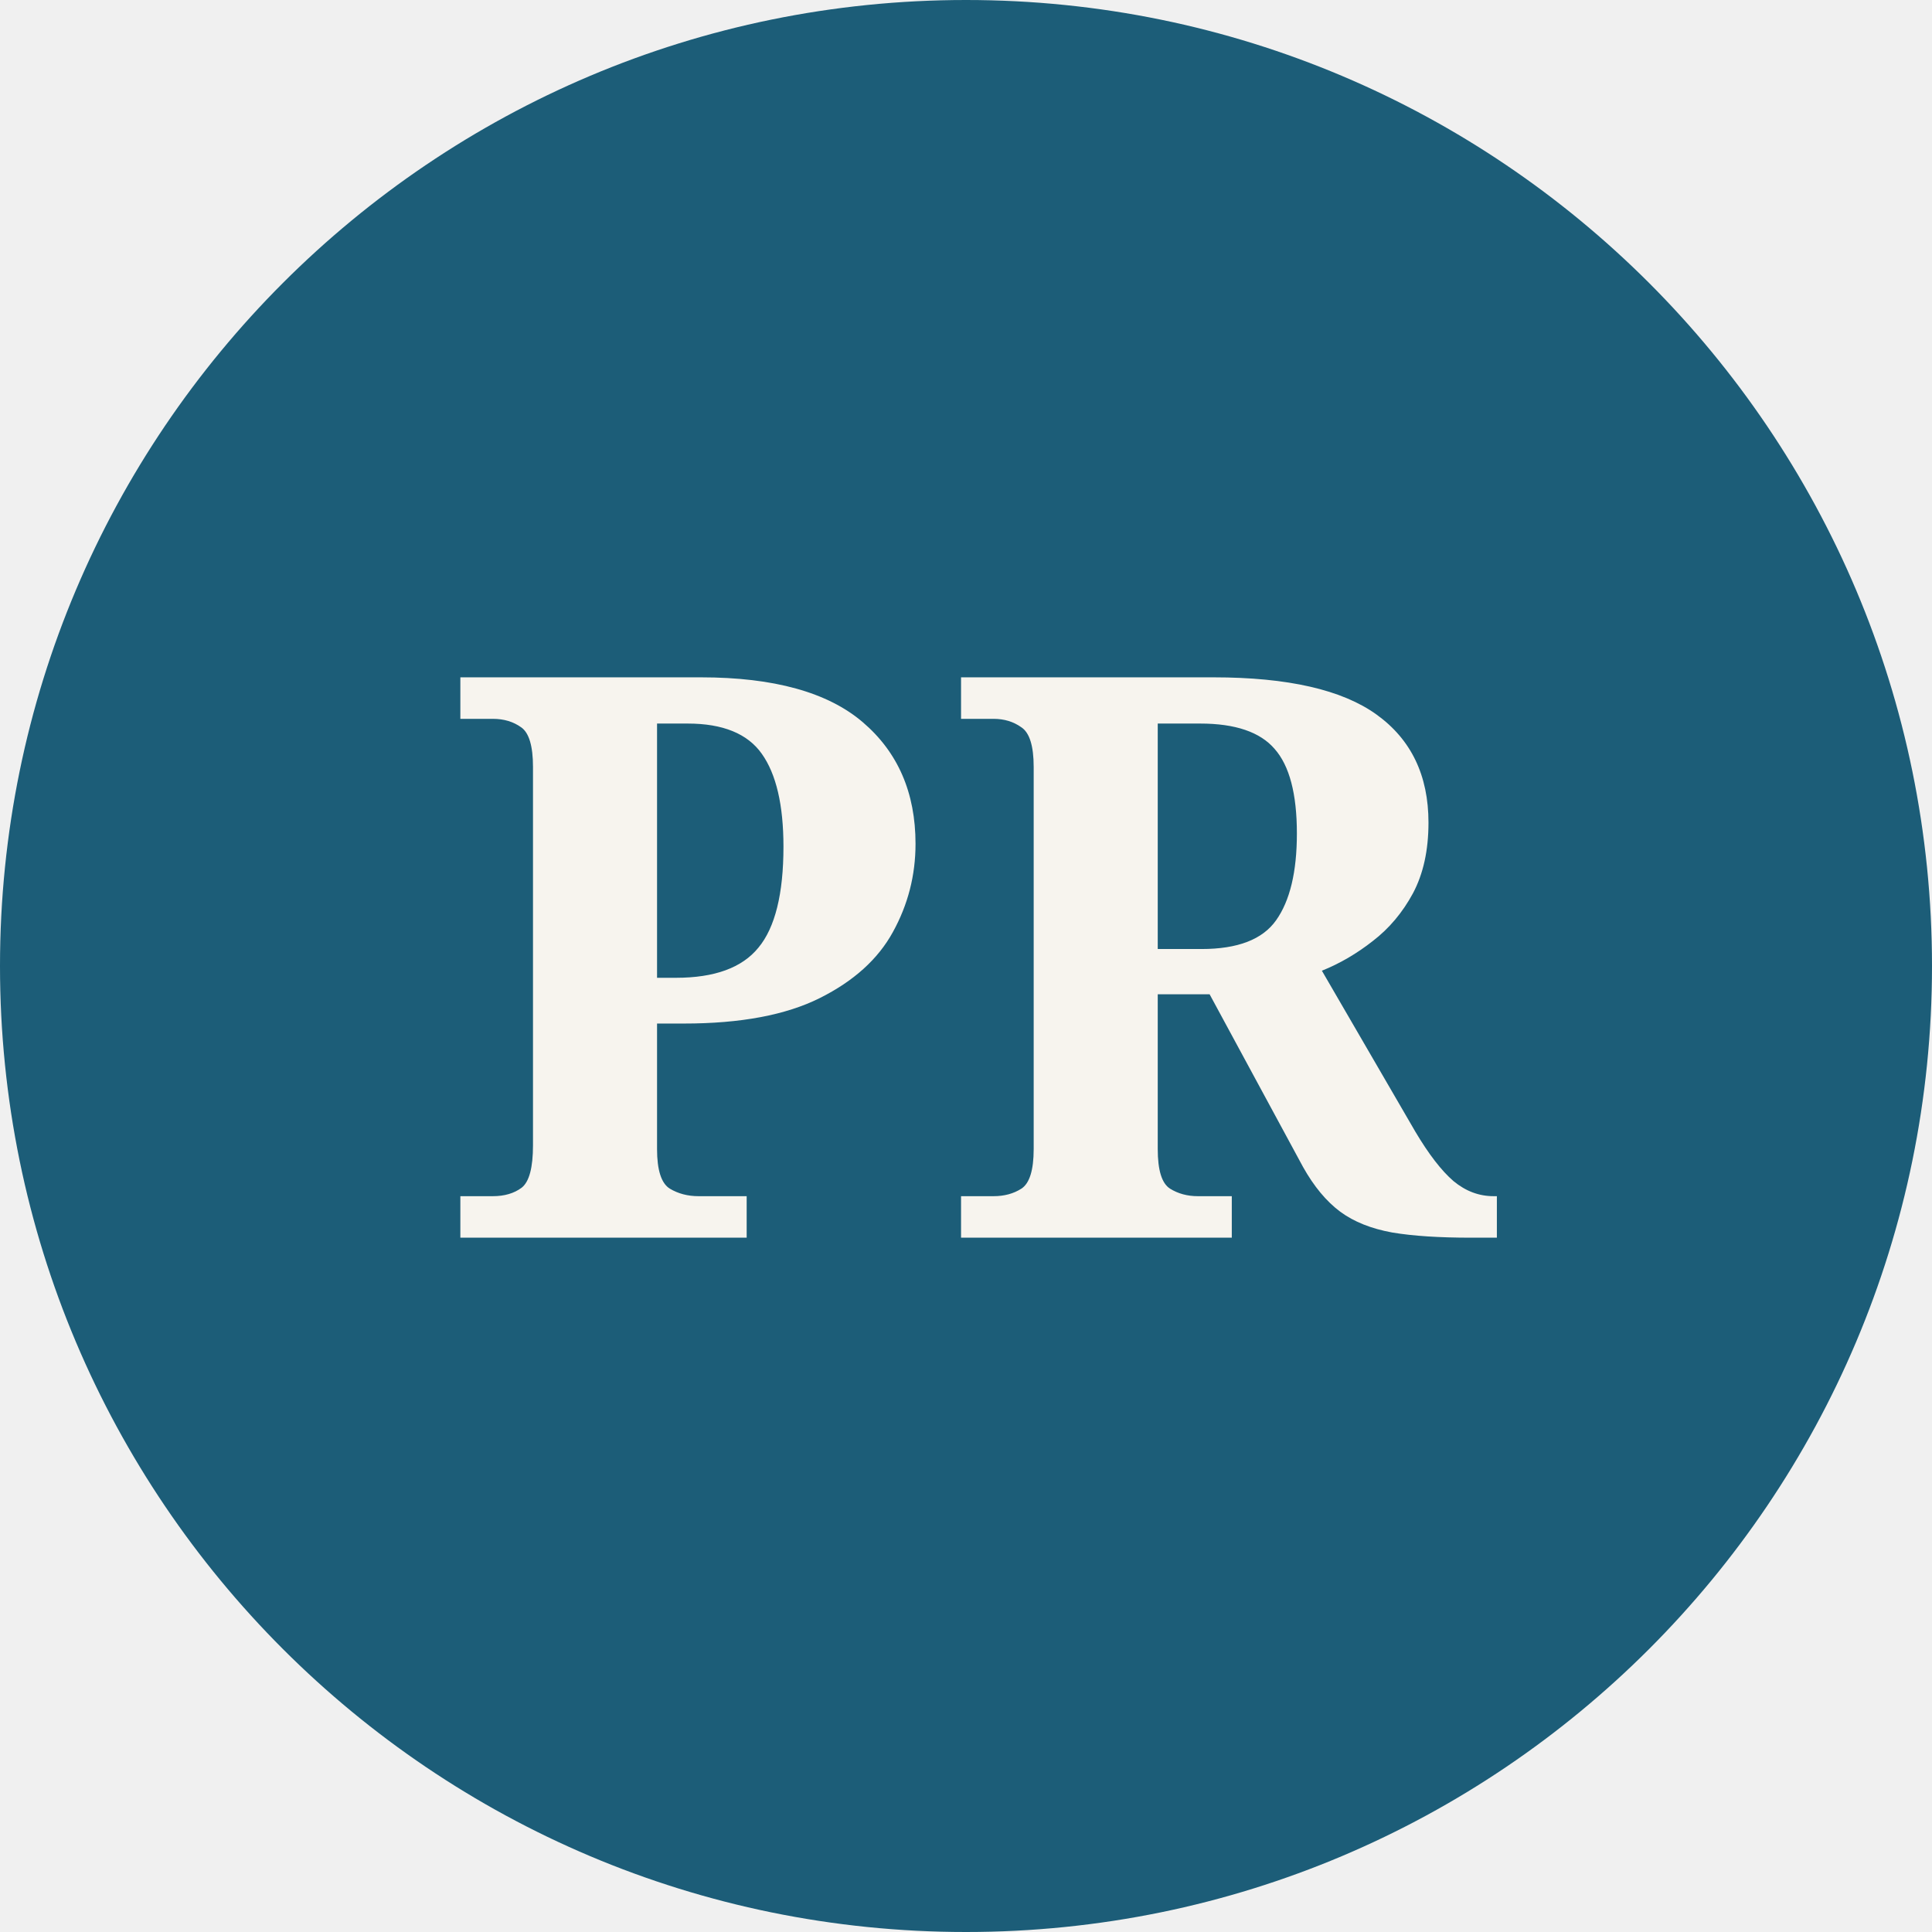
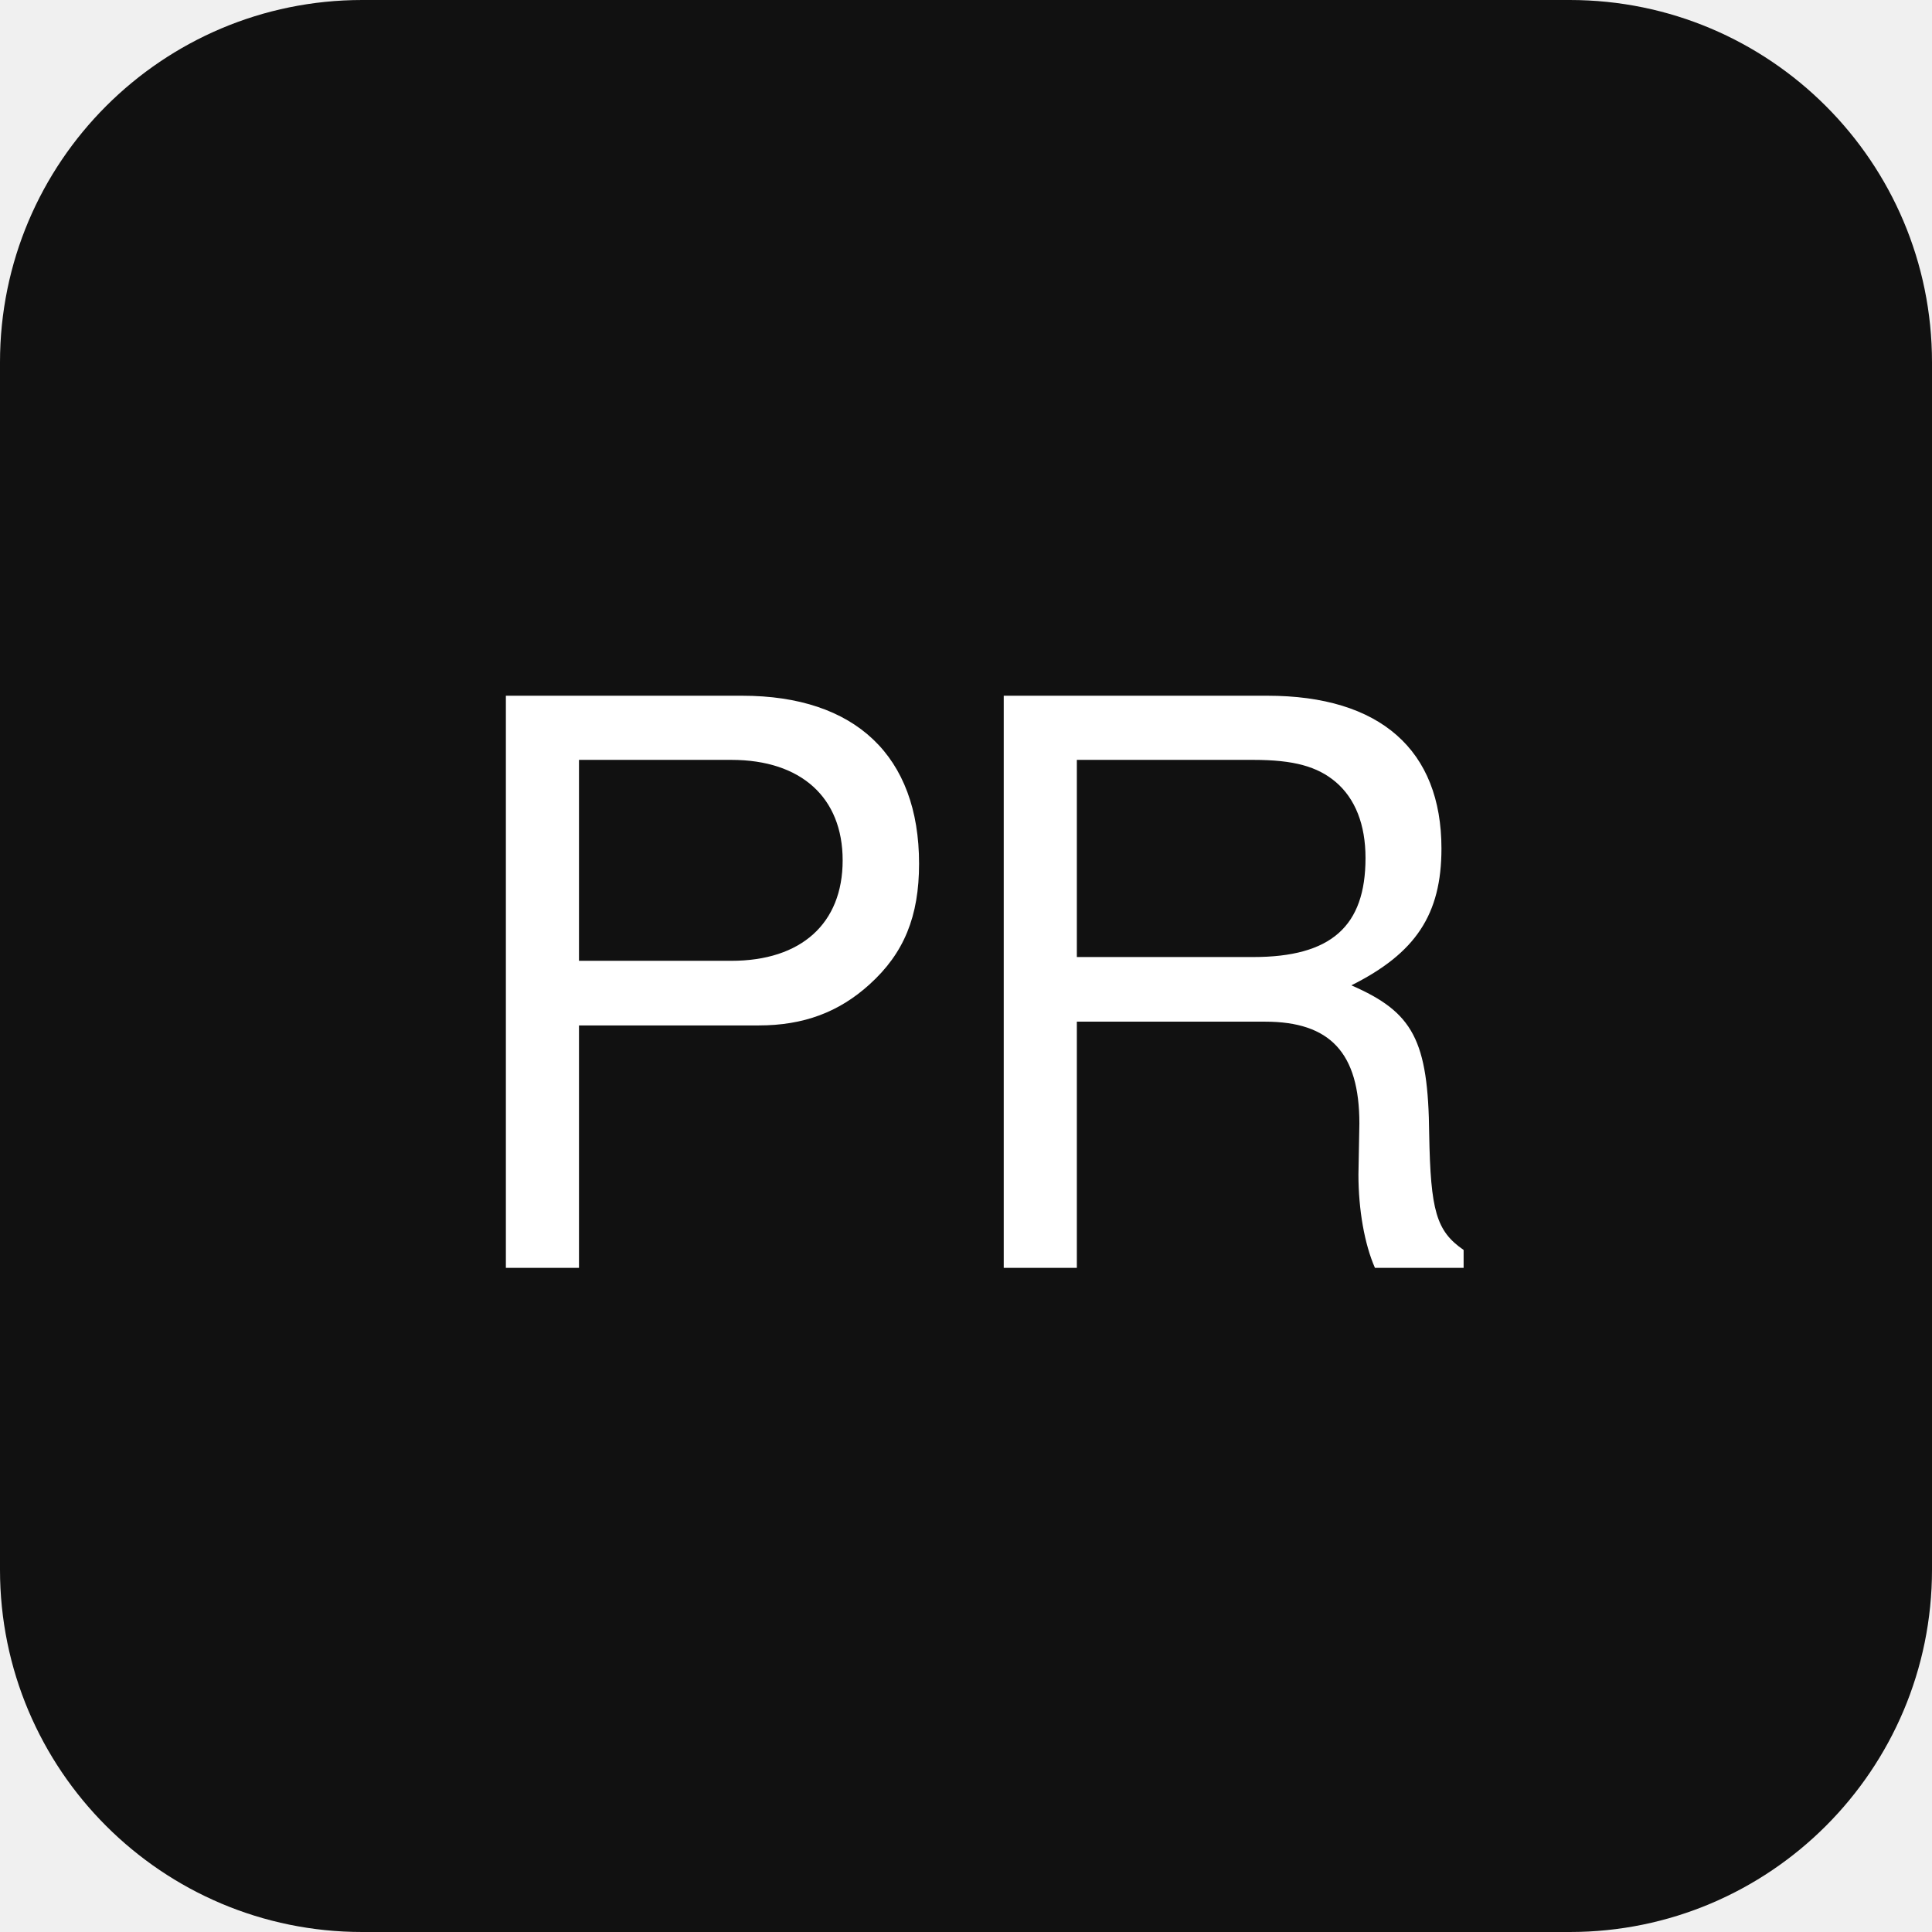
<svg xmlns="http://www.w3.org/2000/svg" viewBox="0 0 64 64">
-   <circle cx="32" cy="32" r="32" fill="#1c5d78" />
-   <text x="32" y="41" text-anchor="middle" font-family="Georgia, serif" font-size="26" font-weight="600" fill="#f7f4ee">PR</text>
+   <rect width="64" height="64" rx="12" fill="#111" />
+   <text x="32" y="42" text-anchor="middle" font-family="Helvetica, Arial, sans-serif" font-size="26" font-weight="500" fill="#fff">PR</text>
</svg>
